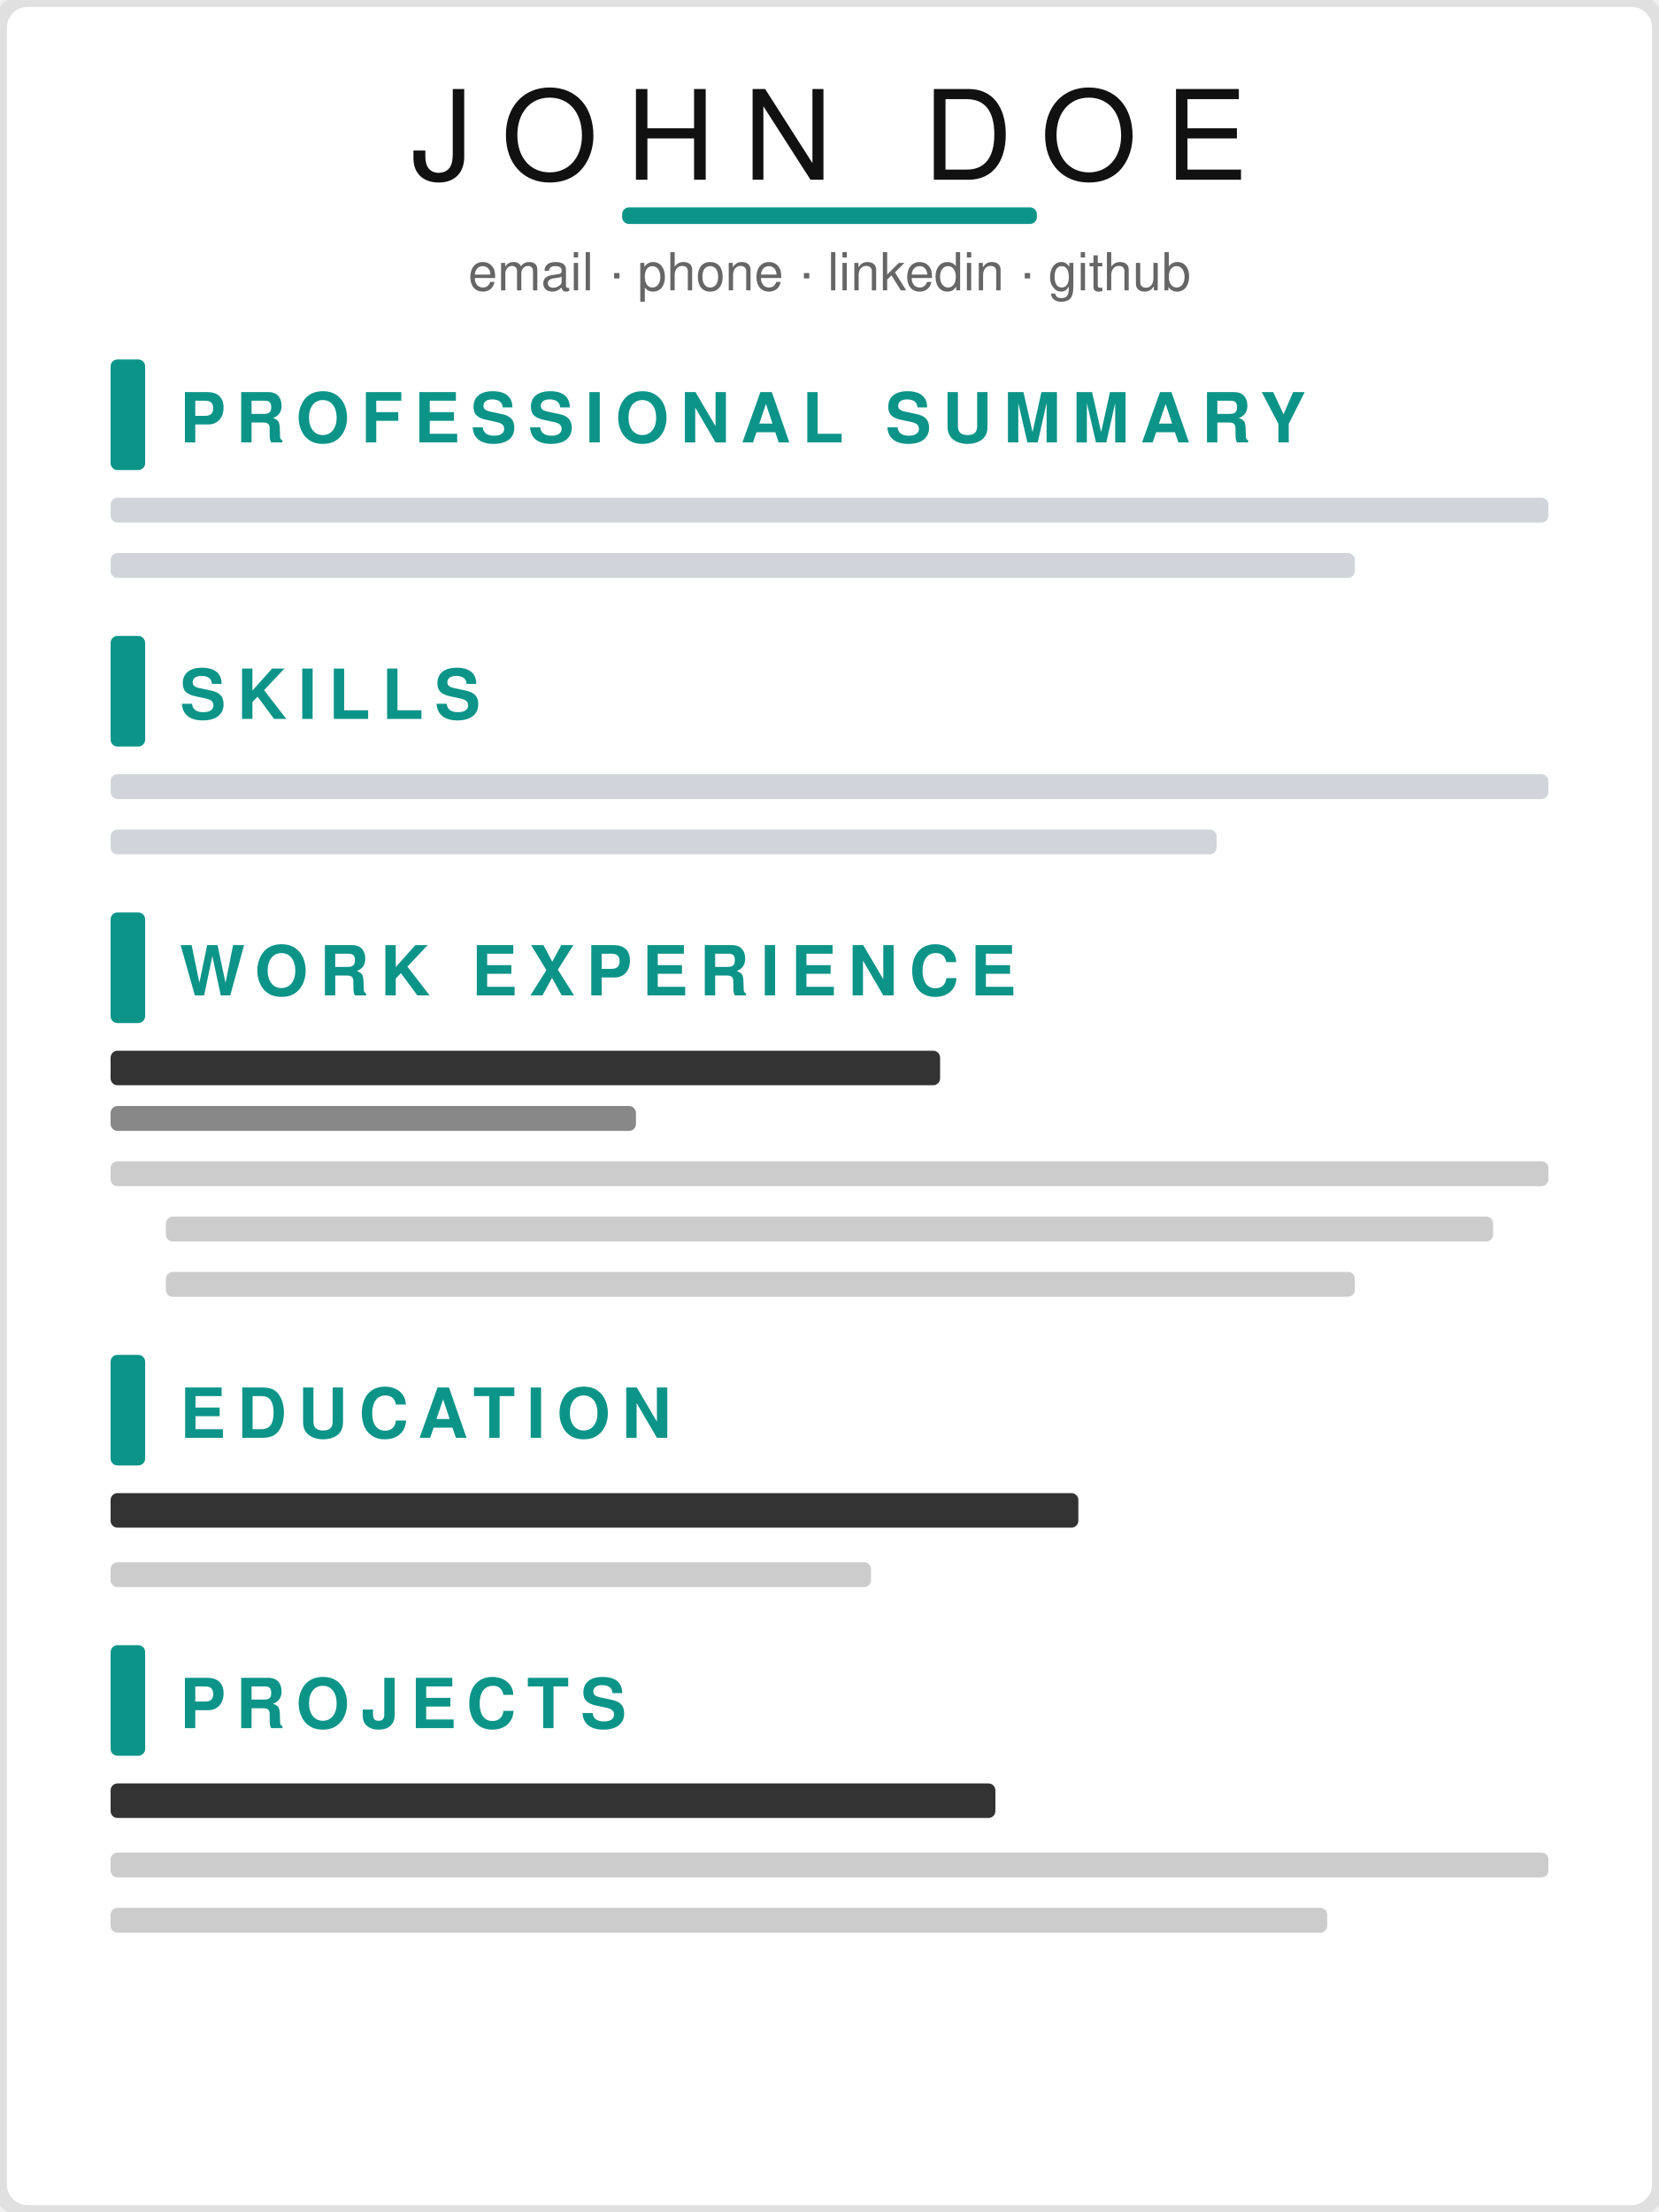
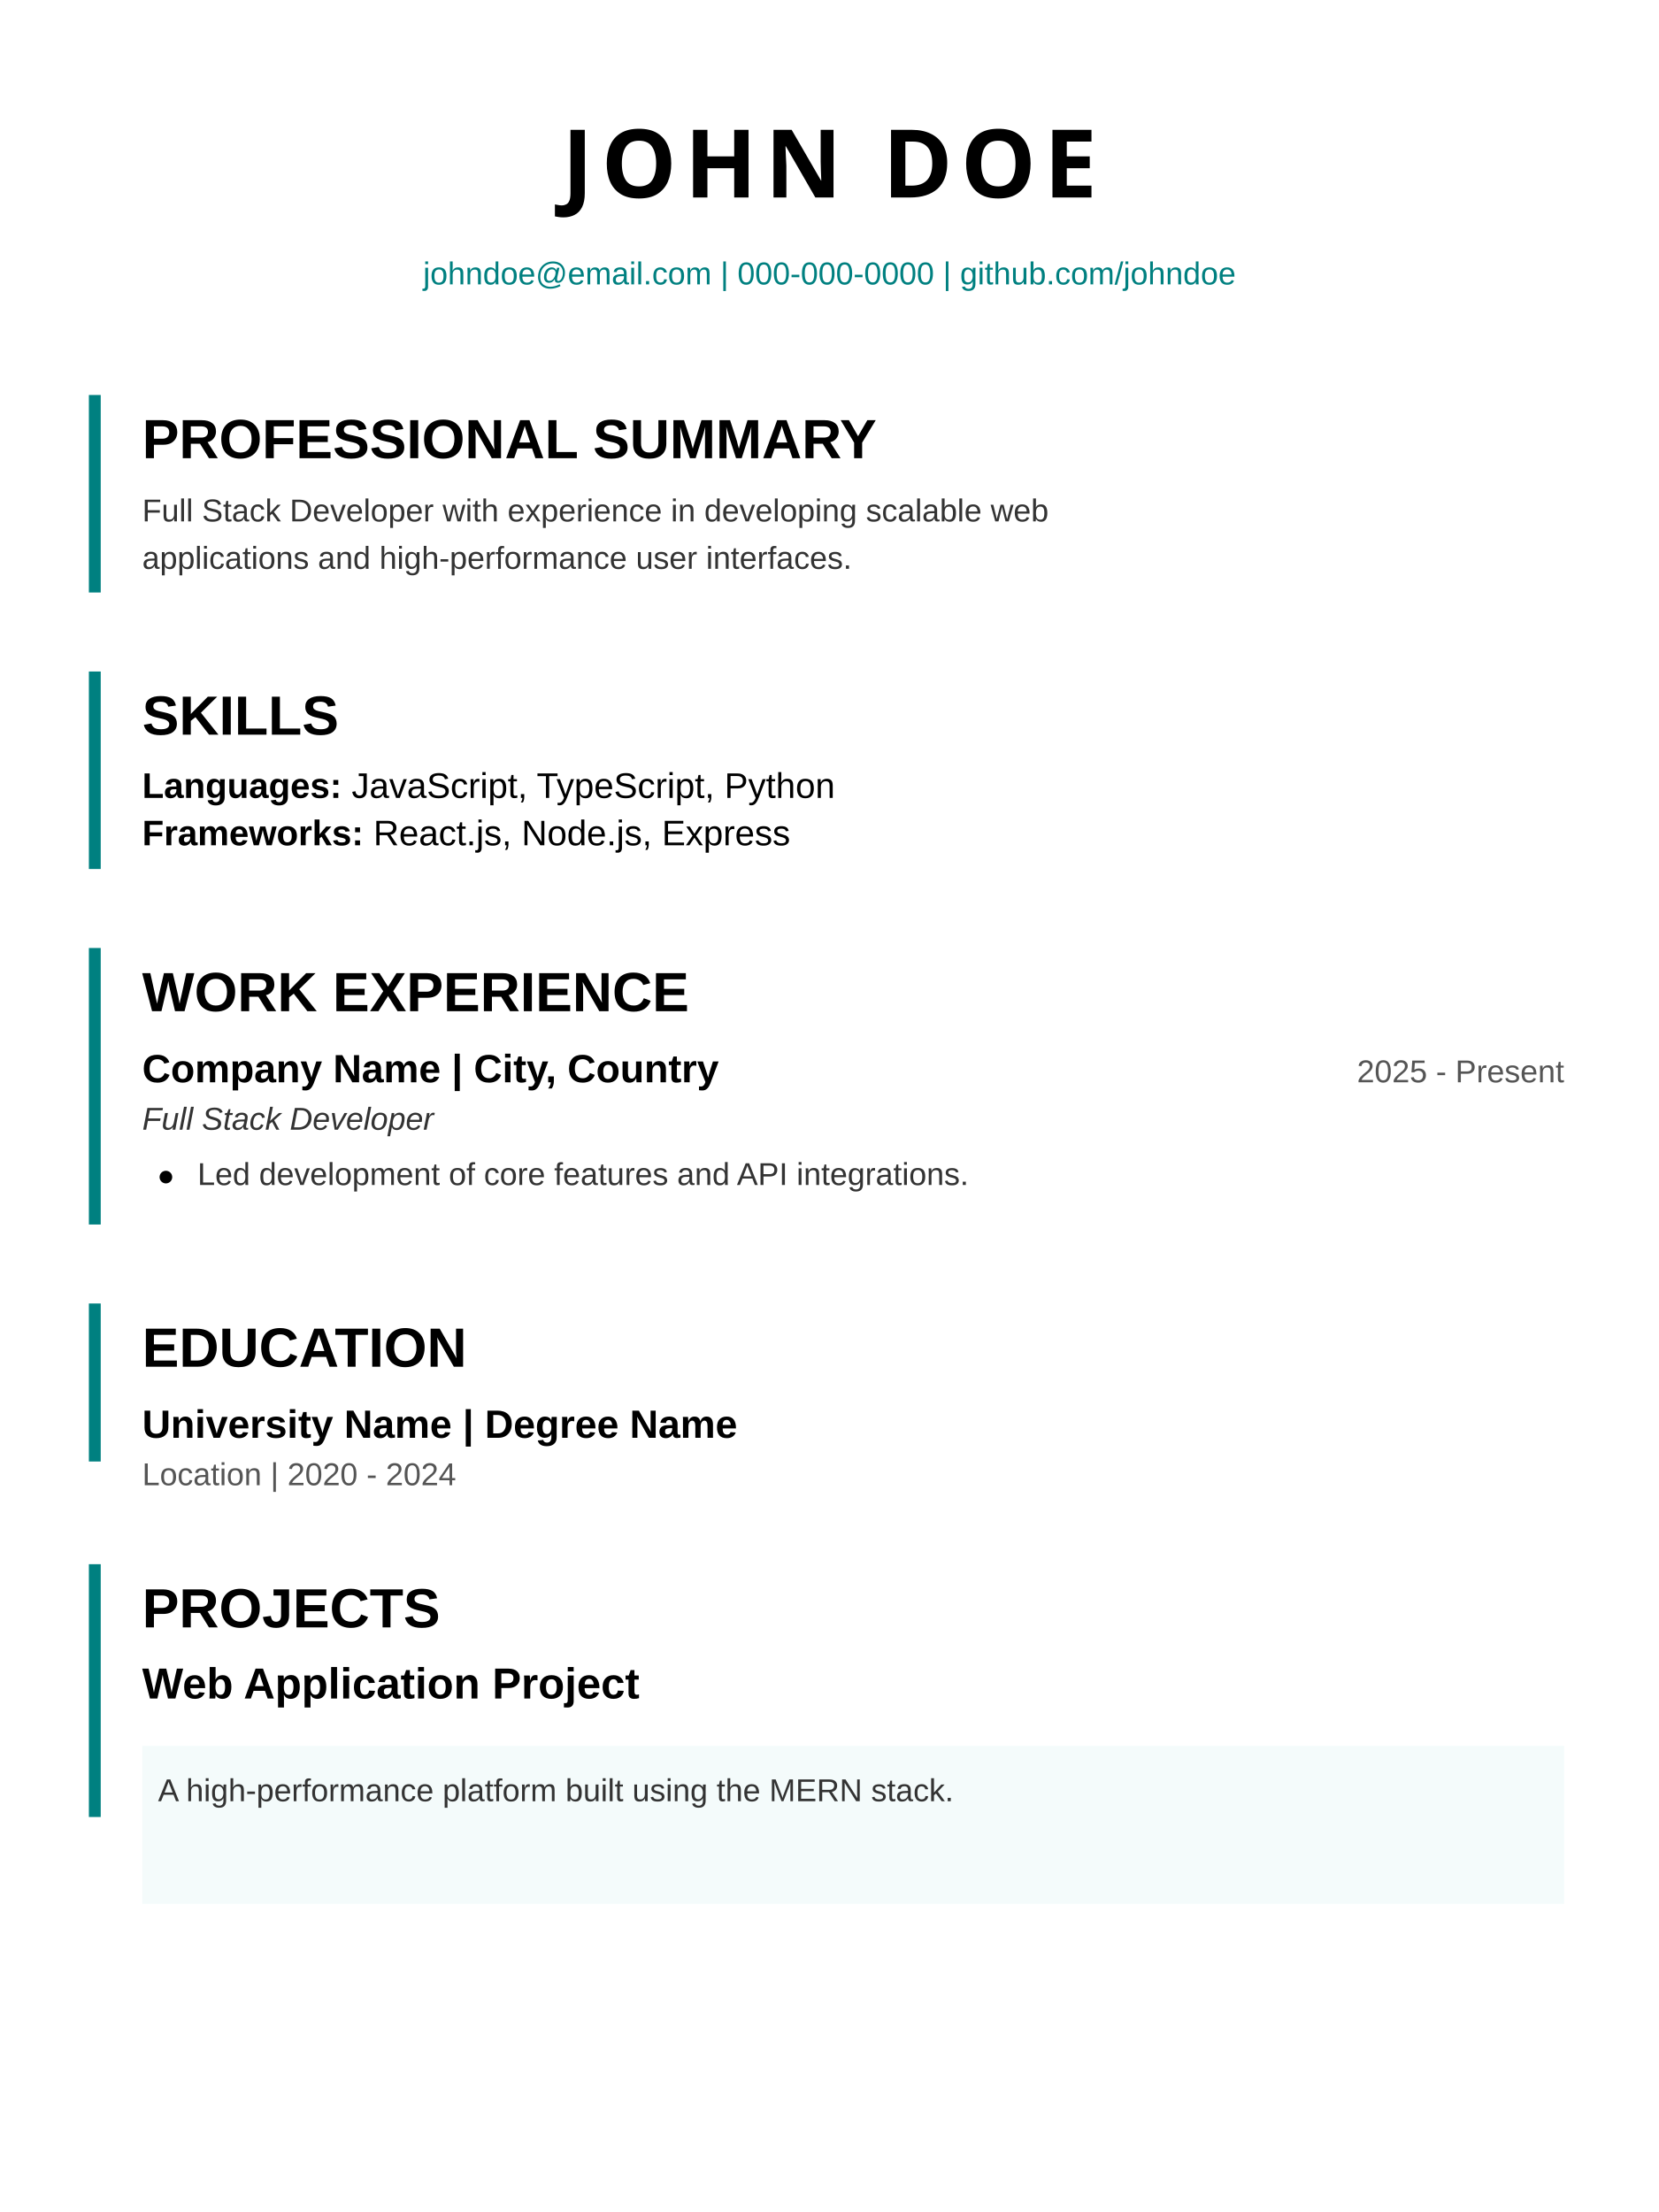
- <svg xmlns="http://www.w3.org/2000/svg" viewBox="0 0 120 160" width="120" height="160">
-   <rect fill="#fff" stroke="#e0e0e0" stroke-width="1" width="120" height="160" rx="2" />
-   <text x="60" y="13" fill="#111" font-size="9" font-weight="300" font-family="Helvetica,Arial,sans-serif" text-anchor="middle" letter-spacing="2">JOHN DOE</text>
-   <rect fill="#0D9488" x="45" y="15" width="30" height="1.2" rx="0.5" />
-   <text x="60" y="21" fill="#666" font-size="3.8" font-family="Helvetica,Arial,sans-serif" text-anchor="middle">email · phone · linkedin · github</text>
-   <rect fill="#0D9488" x="8" y="26" width="2.5" height="8" rx="0.5" />
-   <text x="13" y="32" fill="#0D9488" font-size="5" font-weight="bold" font-family="Helvetica,Arial,sans-serif" letter-spacing="0.8">PROFESSIONAL SUMMARY</text>
-   <rect fill="#d1d5db" x="8" y="36" width="104" height="1.8" rx="0.5" />
-   <rect fill="#d1d5db" x="8" y="40" width="90" height="1.8" rx="0.5" />
-   <rect fill="#0D9488" x="8" y="46" width="2.5" height="8" rx="0.5" />
-   <text x="13" y="52" fill="#0D9488" font-size="5" font-weight="bold" font-family="Helvetica,Arial,sans-serif" letter-spacing="0.8">SKILLS</text>
-   <rect fill="#d1d5db" x="8" y="56" width="104" height="1.8" rx="0.5" />
-   <rect fill="#d1d5db" x="8" y="60" width="80" height="1.8" rx="0.5" />
-   <rect fill="#0D9488" x="8" y="66" width="2.5" height="8" rx="0.5" />
-   <text x="13" y="72" fill="#0D9488" font-size="5" font-weight="bold" font-family="Helvetica,Arial,sans-serif" letter-spacing="0.8">WORK EXPERIENCE</text>
-   <rect fill="#333" x="8" y="76" width="60" height="2.5" rx="0.5" />
-   <rect fill="#888" x="8" y="80" width="38" height="1.8" rx="0.5" />
-   <rect fill="#ccc" x="8" y="84" width="104" height="1.8" rx="0.5" />
-   <rect fill="#ccc" x="12" y="88" width="96" height="1.8" rx="0.5" />
-   <rect fill="#ccc" x="12" y="92" width="86" height="1.8" rx="0.5" />
-   <rect fill="#0D9488" x="8" y="98" width="2.5" height="8" rx="0.5" />
-   <text x="13" y="104" fill="#0D9488" font-size="5" font-weight="bold" font-family="Helvetica,Arial,sans-serif" letter-spacing="0.8">EDUCATION</text>
-   <rect fill="#333" x="8" y="108" width="70" height="2.5" rx="0.5" />
-   <rect fill="#ccc" x="8" y="113" width="55" height="1.8" rx="0.5" />
-   <rect fill="#0D9488" x="8" y="119" width="2.5" height="8" rx="0.5" />
-   <text x="13" y="125" fill="#0D9488" font-size="5" font-weight="bold" font-family="Helvetica,Arial,sans-serif" letter-spacing="0.8">PROJECTS</text>
-   <rect fill="#333" x="8" y="129" width="64" height="2.5" rx="0.5" />
-   <rect fill="#ccc" x="8" y="134" width="104" height="1.8" rx="0.5" />
-   <rect fill="#ccc" x="8" y="138" width="88" height="1.8" rx="0.5" />
+ <svg xmlns="http://www.w3.org/2000/svg" width="120" height="160" viewBox="0 0 210 280" fill="none" style="cursor:pointer; border:1px solid #ddd; background:#fff; border-radius:1px;">
+   <rect width="210" height="280" fill="white" />
+   <text x="105" y="25" font-family="Verdana, sans-serif" font-size="12" font-weight="bold" text-anchor="middle" letter-spacing="1" fill="#000">JOHN DOE</text>
+   <text x="105" y="36" font-family="Arial, sans-serif" font-size="4" text-anchor="middle" fill="#008080">johndoe@email.com | 000-000-0000 | github.com/johndoe</text>
+   <line x1="12" y1="50" x2="12" y2="75" stroke="#008080" stroke-width="1.5" />
+   <text x="18" y="58" font-family="Arial, sans-serif" font-size="7" font-weight="bold" fill="#000">PROFESSIONAL SUMMARY</text>
+   <text x="18" y="66" font-family="Arial, sans-serif" font-size="4" fill="#333">Full Stack Developer with experience in developing scalable web</text>
+   <text x="18" y="72" font-family="Arial, sans-serif" font-size="4" fill="#333">applications and high-performance user interfaces.</text>
+   <line x1="12" y1="85" x2="12" y2="110" stroke="#008080" stroke-width="1.5" />
+   <text x="18" y="93" font-family="Arial, sans-serif" font-size="7" font-weight="bold" fill="#000">SKILLS</text>
+   <text x="18" y="101" font-family="Arial, sans-serif" font-size="4.5" font-weight="bold" fill="#000">Languages: <tspan font-weight="normal">JavaScript, TypeScript, Python</tspan>
+   </text>
+   <text x="18" y="107" font-family="Arial, sans-serif" font-size="4.5" font-weight="bold" fill="#000">Frameworks: <tspan font-weight="normal">React.js, Node.js, Express</tspan>
+   </text>
+   <line x1="12" y1="120" x2="12" y2="155" stroke="#008080" stroke-width="1.5" />
+   <text x="18" y="128" font-family="Arial, sans-serif" font-size="7" font-weight="bold" fill="#000">WORK EXPERIENCE</text>
+   <text x="18" y="137" font-family="Arial, sans-serif" font-size="5" font-weight="bold" fill="#000">Company Name | City, Country</text>
+   <text x="198" y="137" font-family="Arial, sans-serif" font-size="4" text-anchor="end" fill="#555">2025 - Present</text>
+   <text x="18" y="143" font-family="Arial, sans-serif" font-size="4" font-style="italic" fill="#333">Full Stack Developer</text>
+   <circle cx="21" cy="149" r="0.8" fill="#000" />
+   <text x="25" y="150" font-family="Arial, sans-serif" font-size="4" fill="#333">Led development of core features and API integrations.</text>
+   <line x1="12" y1="165" x2="12" y2="185" stroke="#008080" stroke-width="1.5" />
+   <text x="18" y="173" font-family="Arial, sans-serif" font-size="7" font-weight="bold" fill="#000">EDUCATION</text>
+   <text x="18" y="182" font-family="Arial, sans-serif" font-size="5" font-weight="bold" fill="#000">University Name | Degree Name</text>
+   <text x="18" y="188" font-family="Arial, sans-serif" font-size="4" fill="#555">Location | 2020 - 2024</text>
+   <line x1="12" y1="198" x2="12" y2="230" stroke="#008080" stroke-width="1.5" />
+   <text x="18" y="206" font-family="Arial, sans-serif" font-size="7" font-weight="bold" fill="#000">PROJECTS</text>
+   <text x="18" y="215" font-family="Arial, sans-serif" font-size="5.5" font-weight="bold" fill="#000">Web Application Project</text>
+   <rect x="18" y="221" width="180" height="20" fill="#f4fbfb" />
+   <text x="20" y="228" font-family="Arial, sans-serif" font-size="4" fill="#333">A high-performance platform built using the MERN stack.</text>
</svg>
